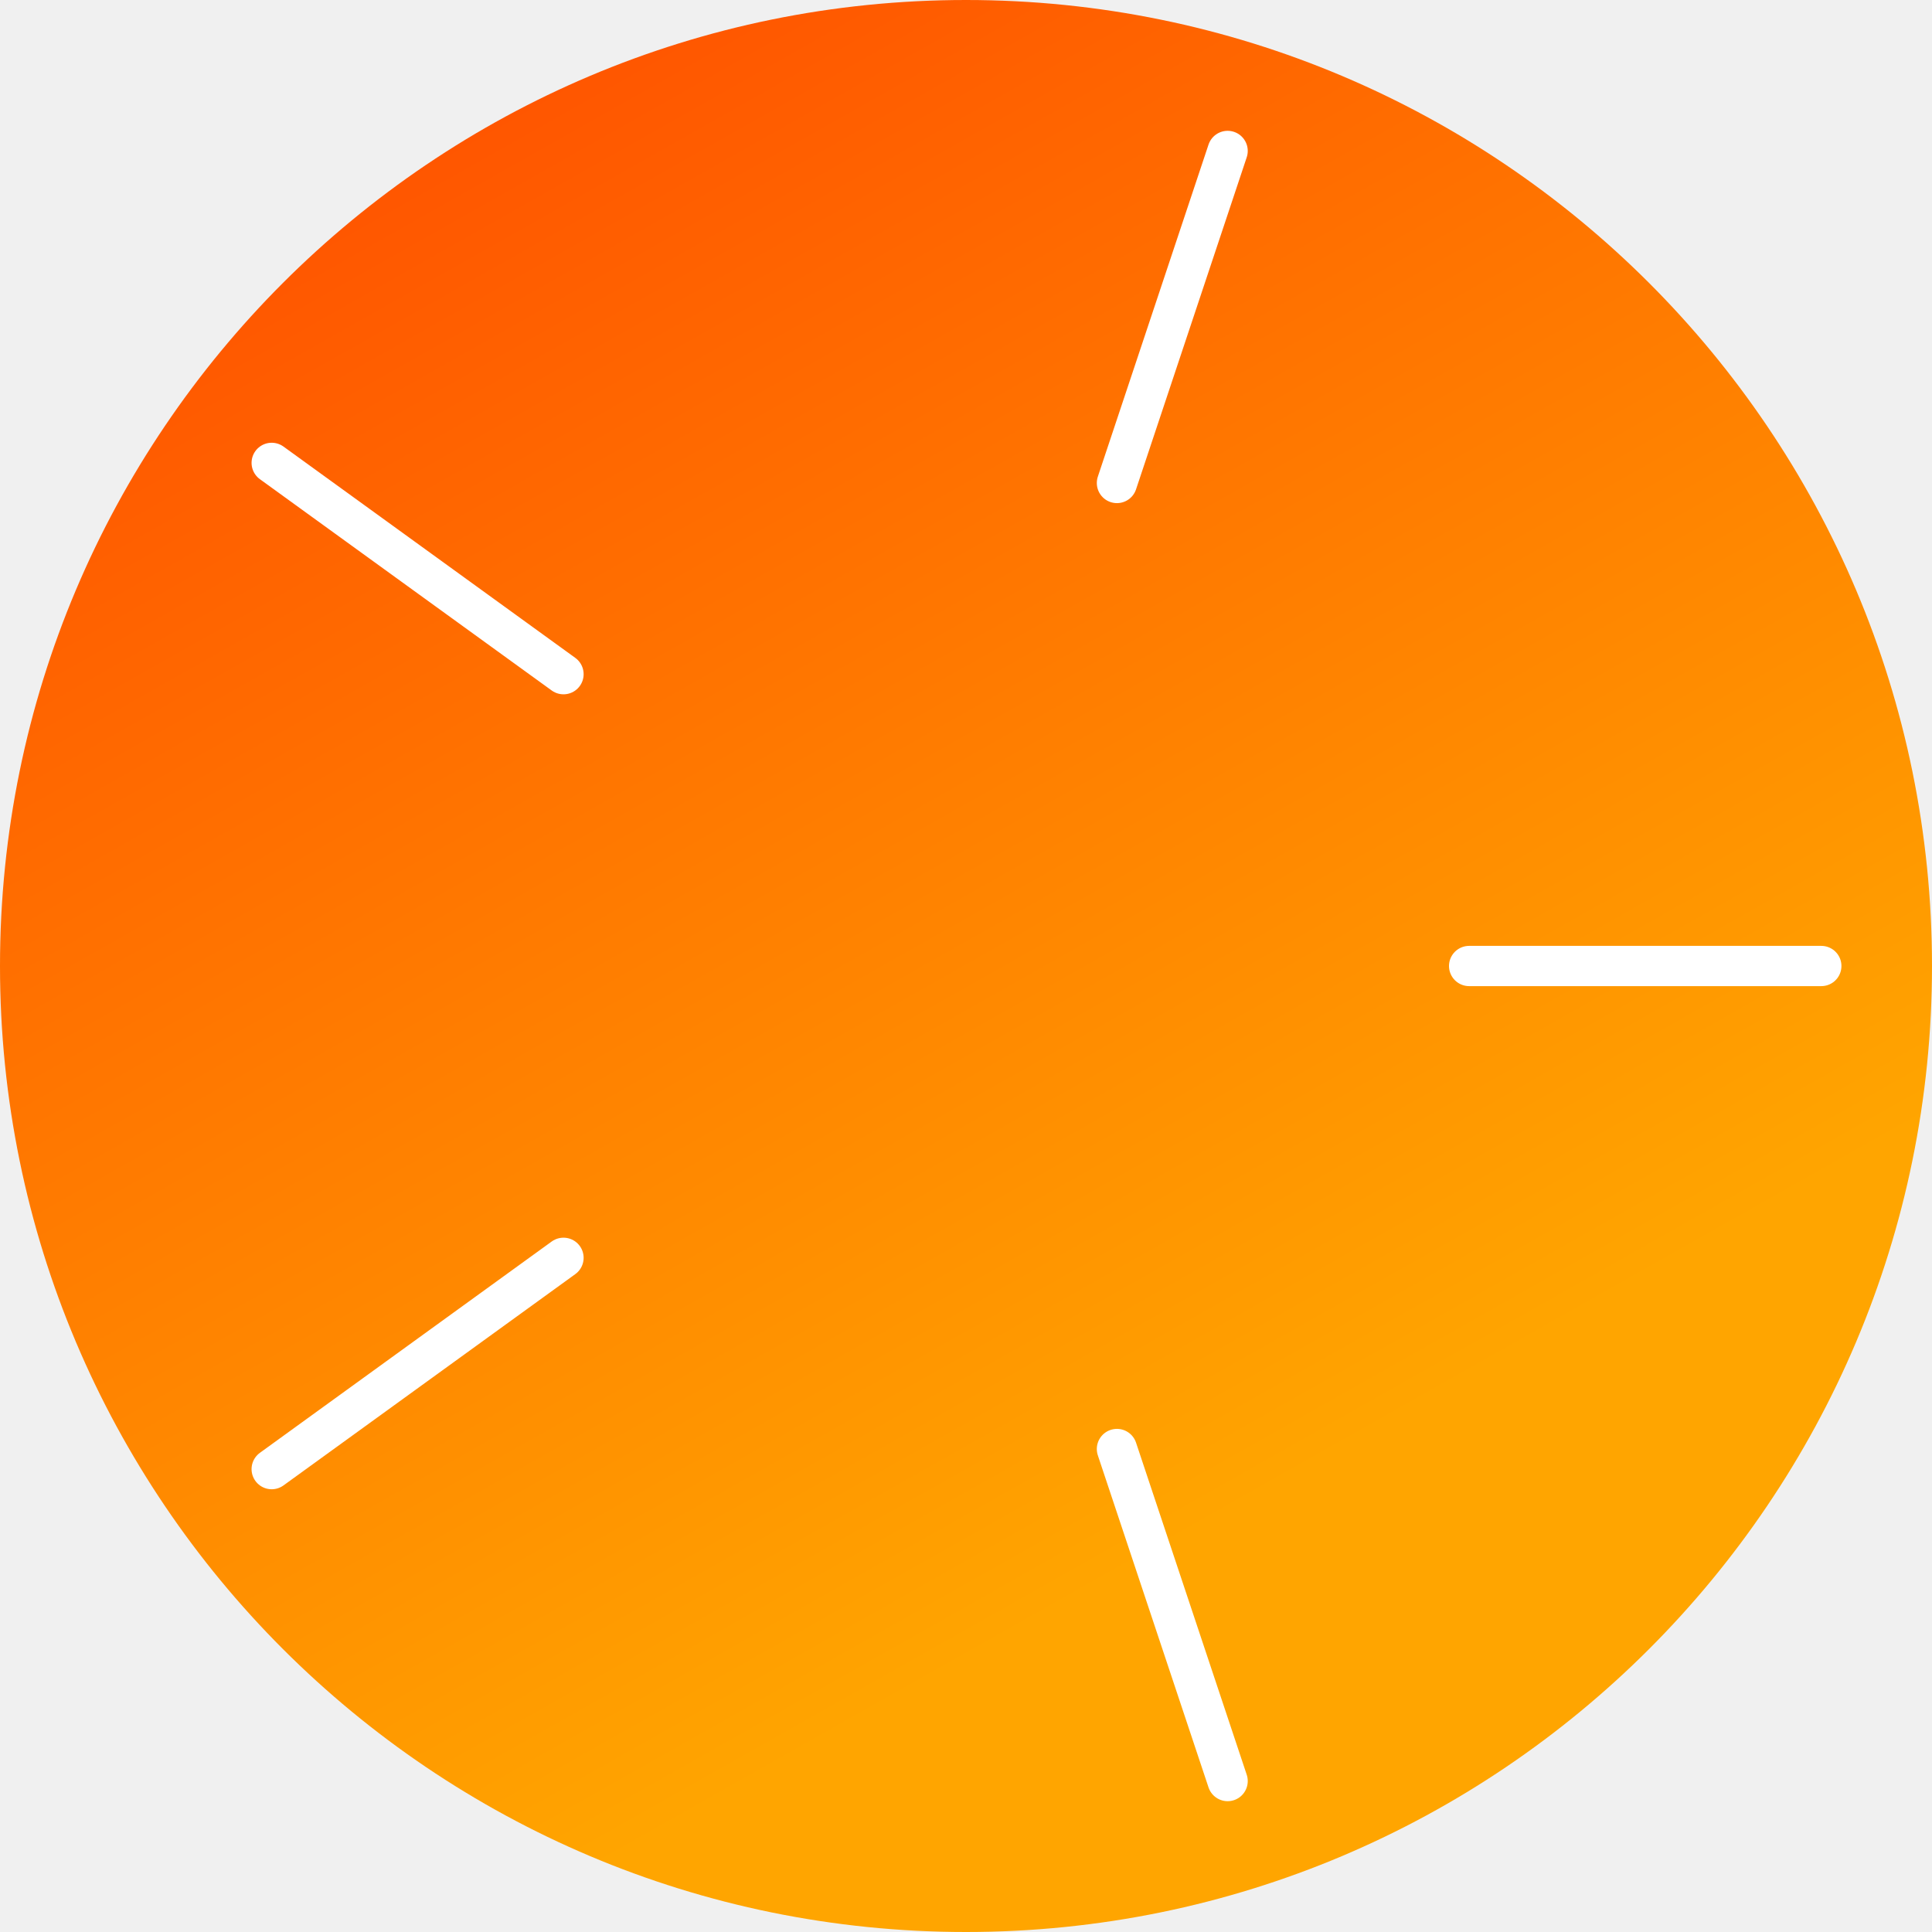
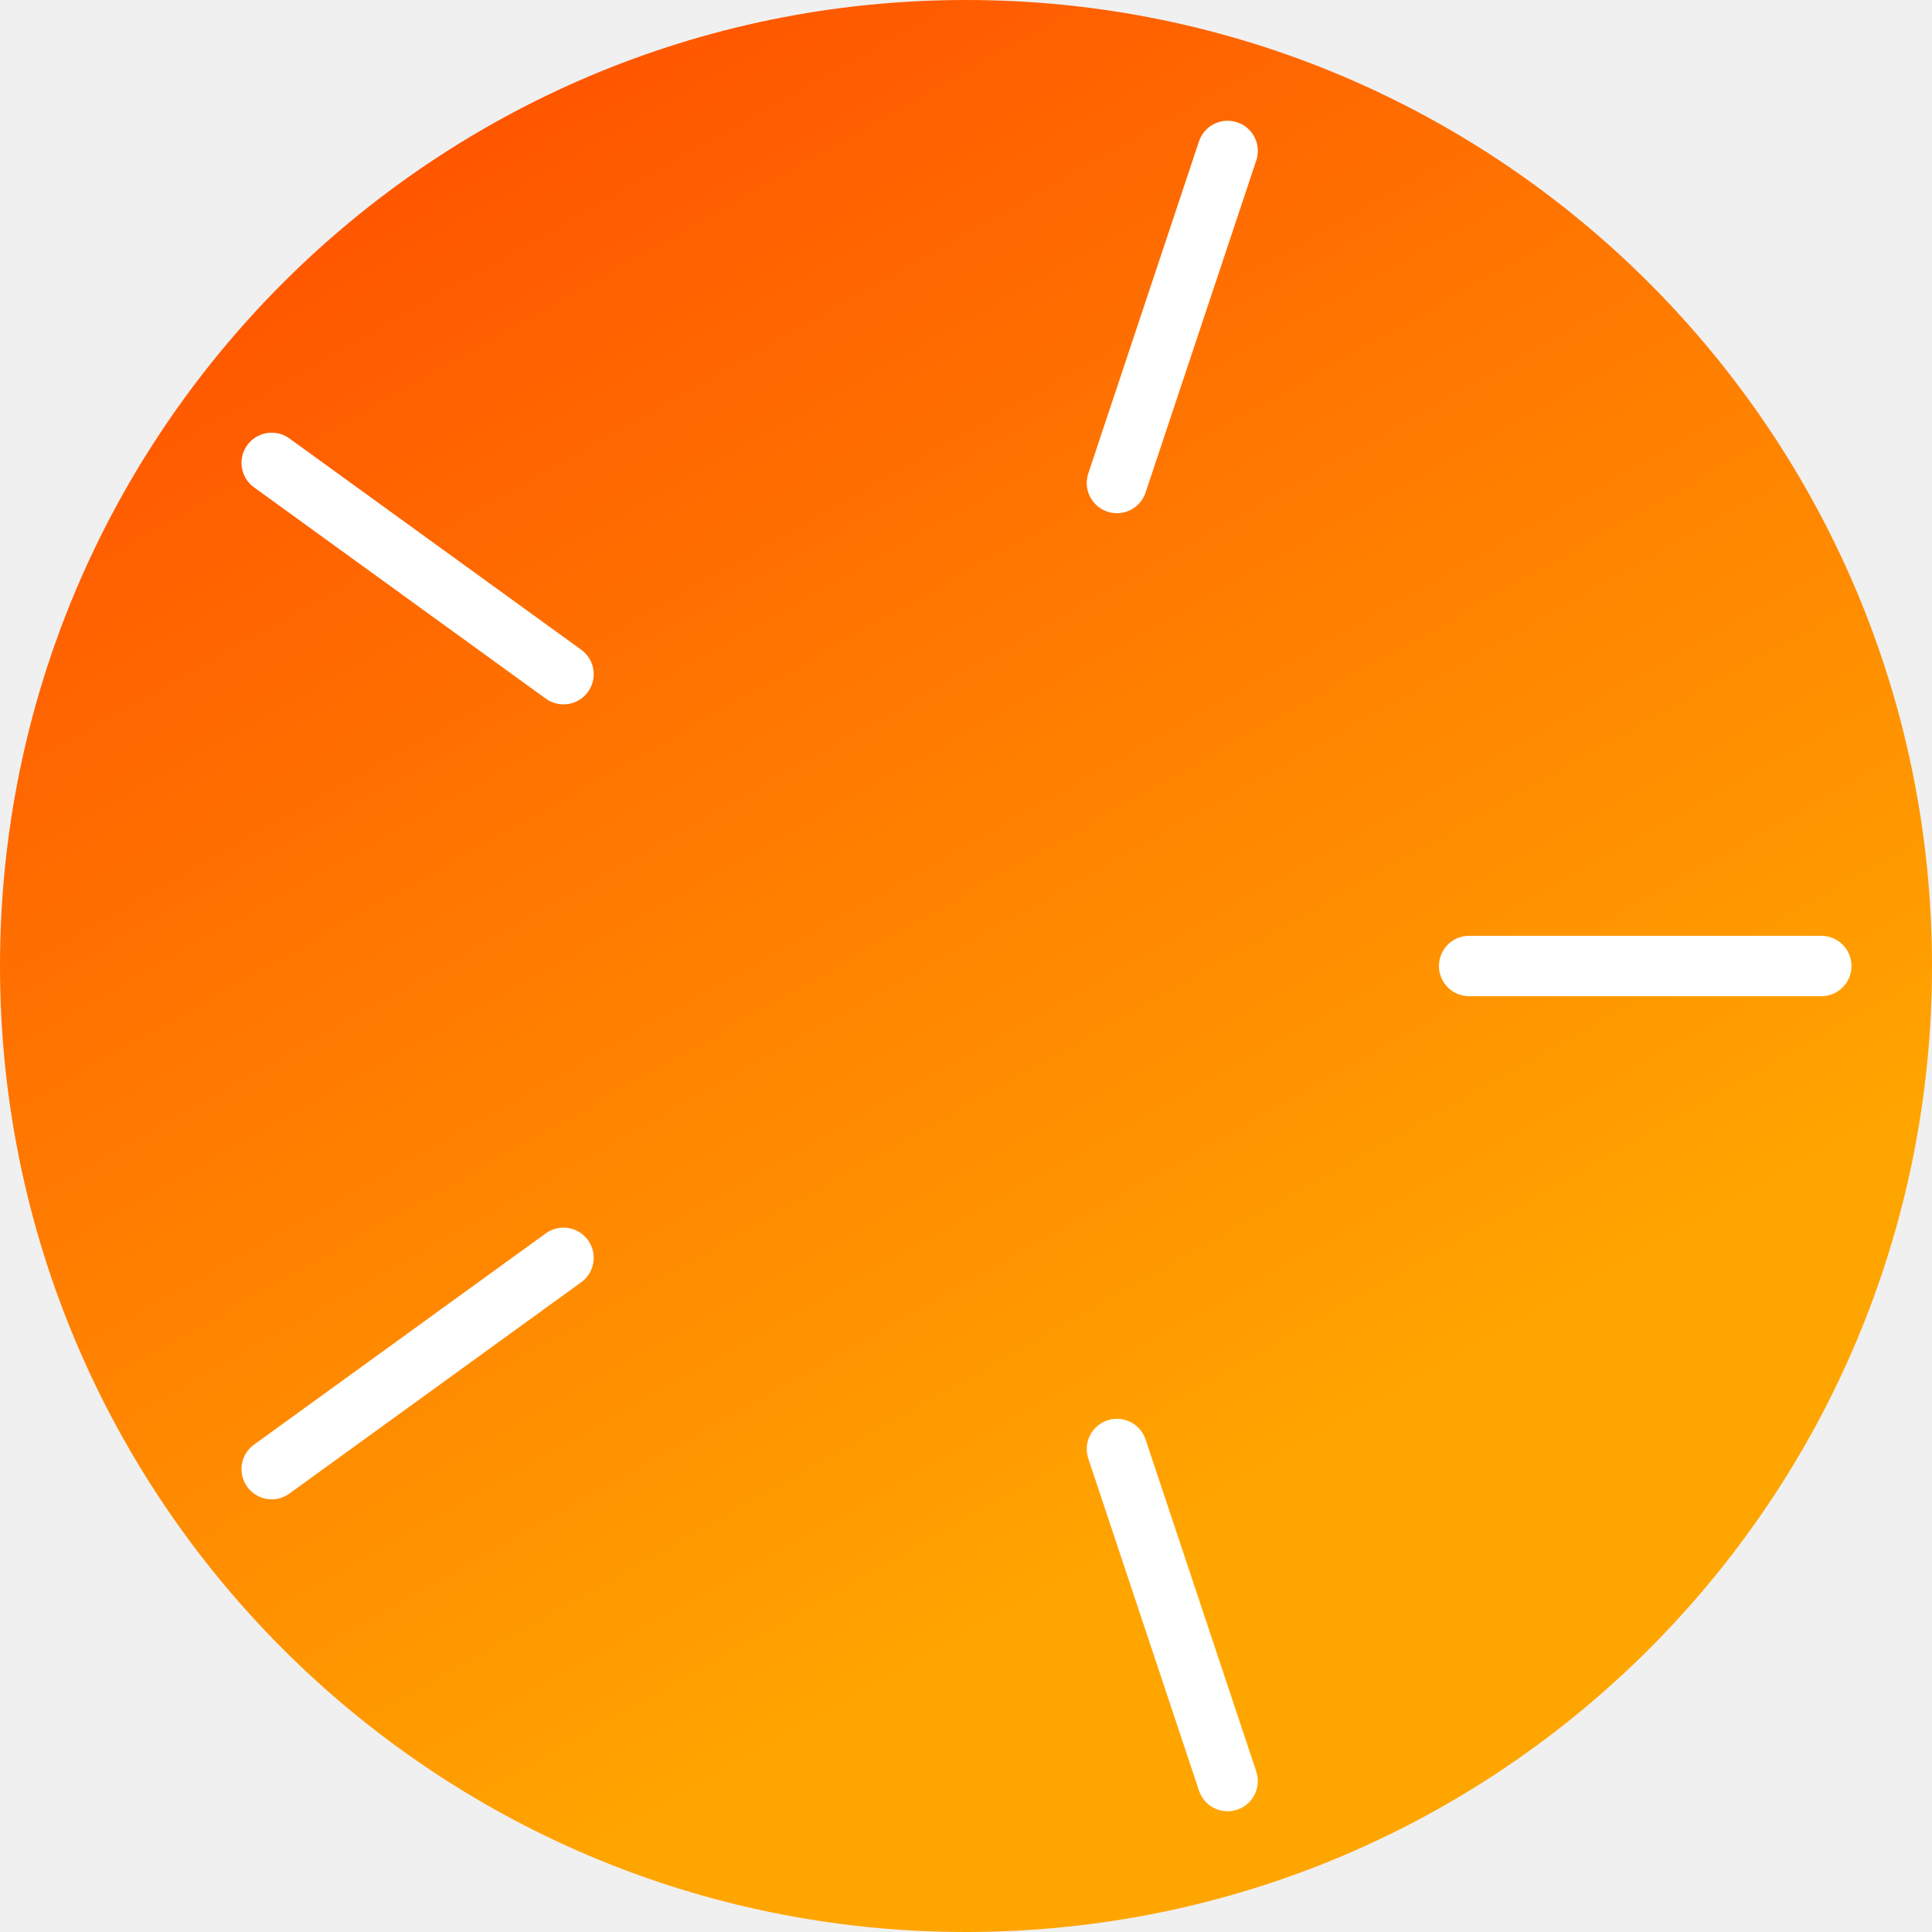
<svg xmlns="http://www.w3.org/2000/svg" viewBox="0 0 192 192">
  <defs>
    <linearGradient id="myGradient" gradientTransform="rotate(60)">
      <stop offset="0%" stop-color="orangered" />
      <stop offset="100%" stop-color="orange" />
    </linearGradient>
  </defs>
  <circle cx="96" cy="96" r="96" stroke="none" fill="url(#myGradient)" />
-   <path d="M 146 96 L 181 96" stroke="white" stroke-width="4" stroke-linecap="round" />
-   <path d="M 111 144 L 122 177" stroke="white" stroke-width="4" stroke-linecap="round" />
-   <path d="M 56 125 L 27 146" stroke="white" stroke-width="4" stroke-linecap="round" />
-   <path d="M 56 67 L 27 46" stroke="white" stroke-width="4" stroke-linecap="round" />
-   <path d="M 111 48 L 122 15" stroke="white" stroke-width="4" stroke-linecap="round" />
+   <path d="M 146 96 L 181 96" stroke="white" stroke-width="6" stroke-linecap="round" />
+   <path d="M 111 144 L 122 177" stroke="white" stroke-width="6" stroke-linecap="round" />
+   <path d="M 56 125 L 27 146" stroke="white" stroke-width="6" stroke-linecap="round" />
+   <path d="M 56 67 L 27 46" stroke="white" stroke-width="6" stroke-linecap="round" />
+   <path d="M 111 48 L 122 15" stroke="white" stroke-width="6" stroke-linecap="round" />
</svg>
